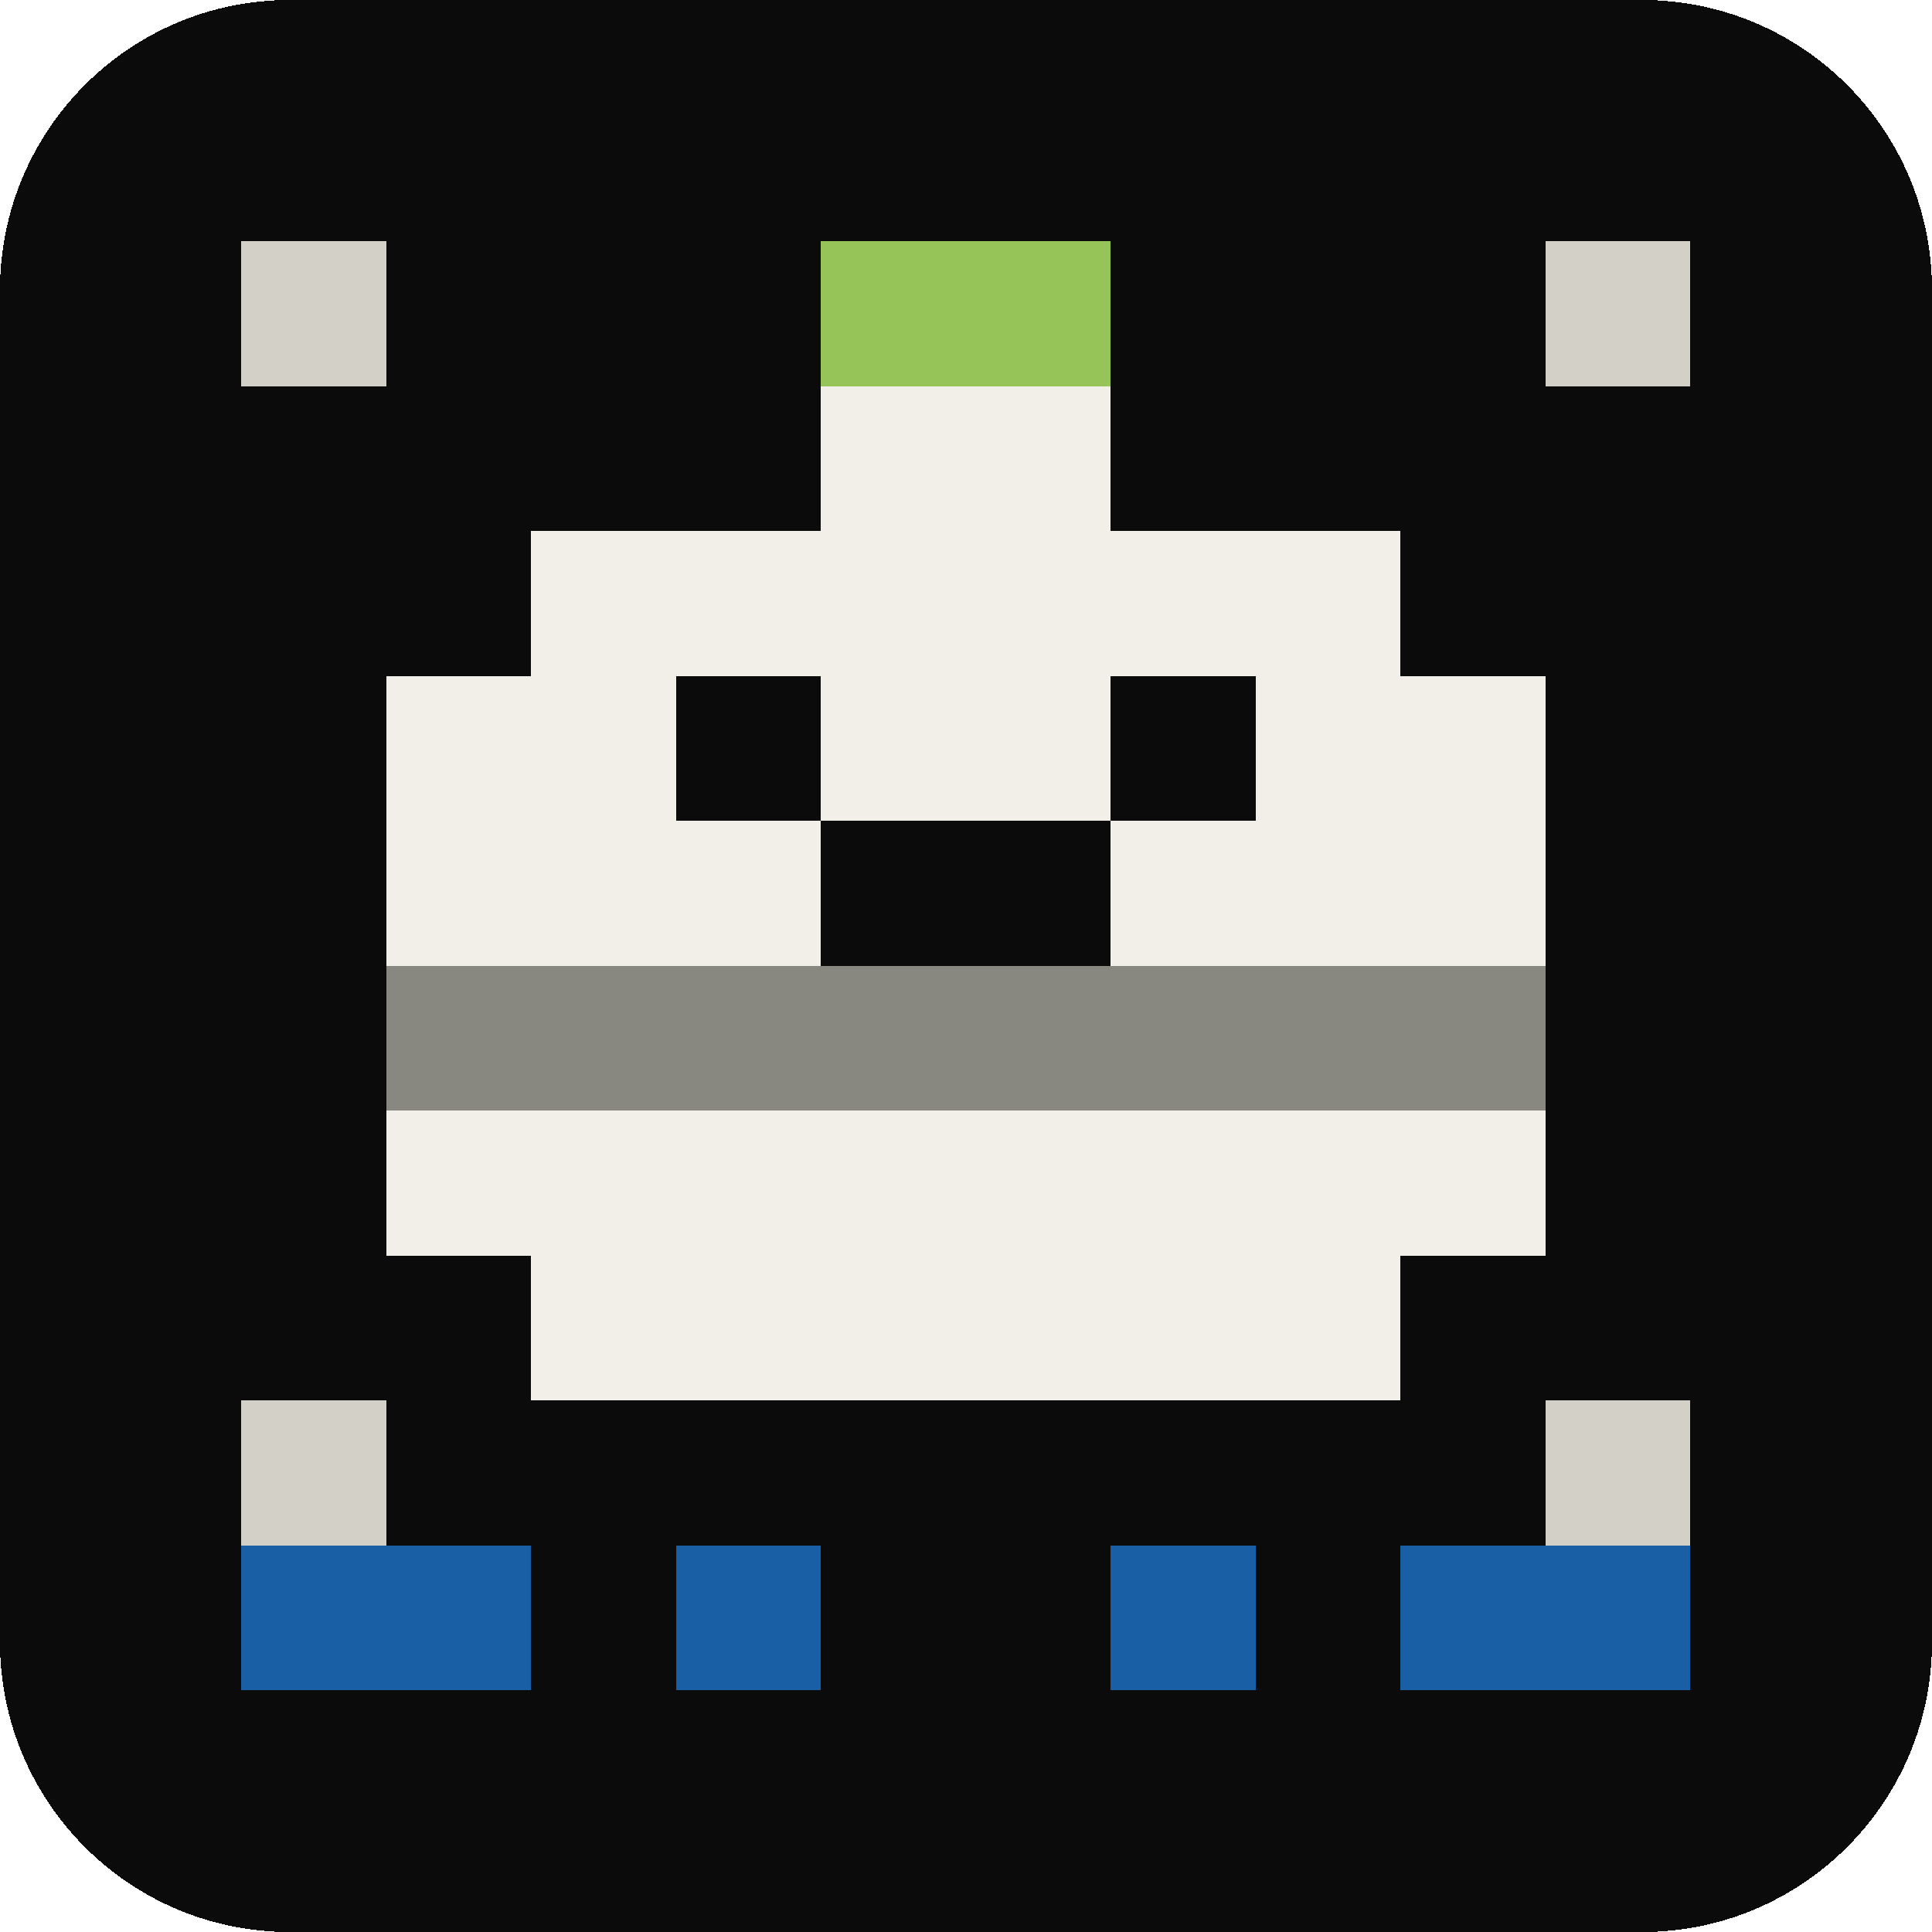
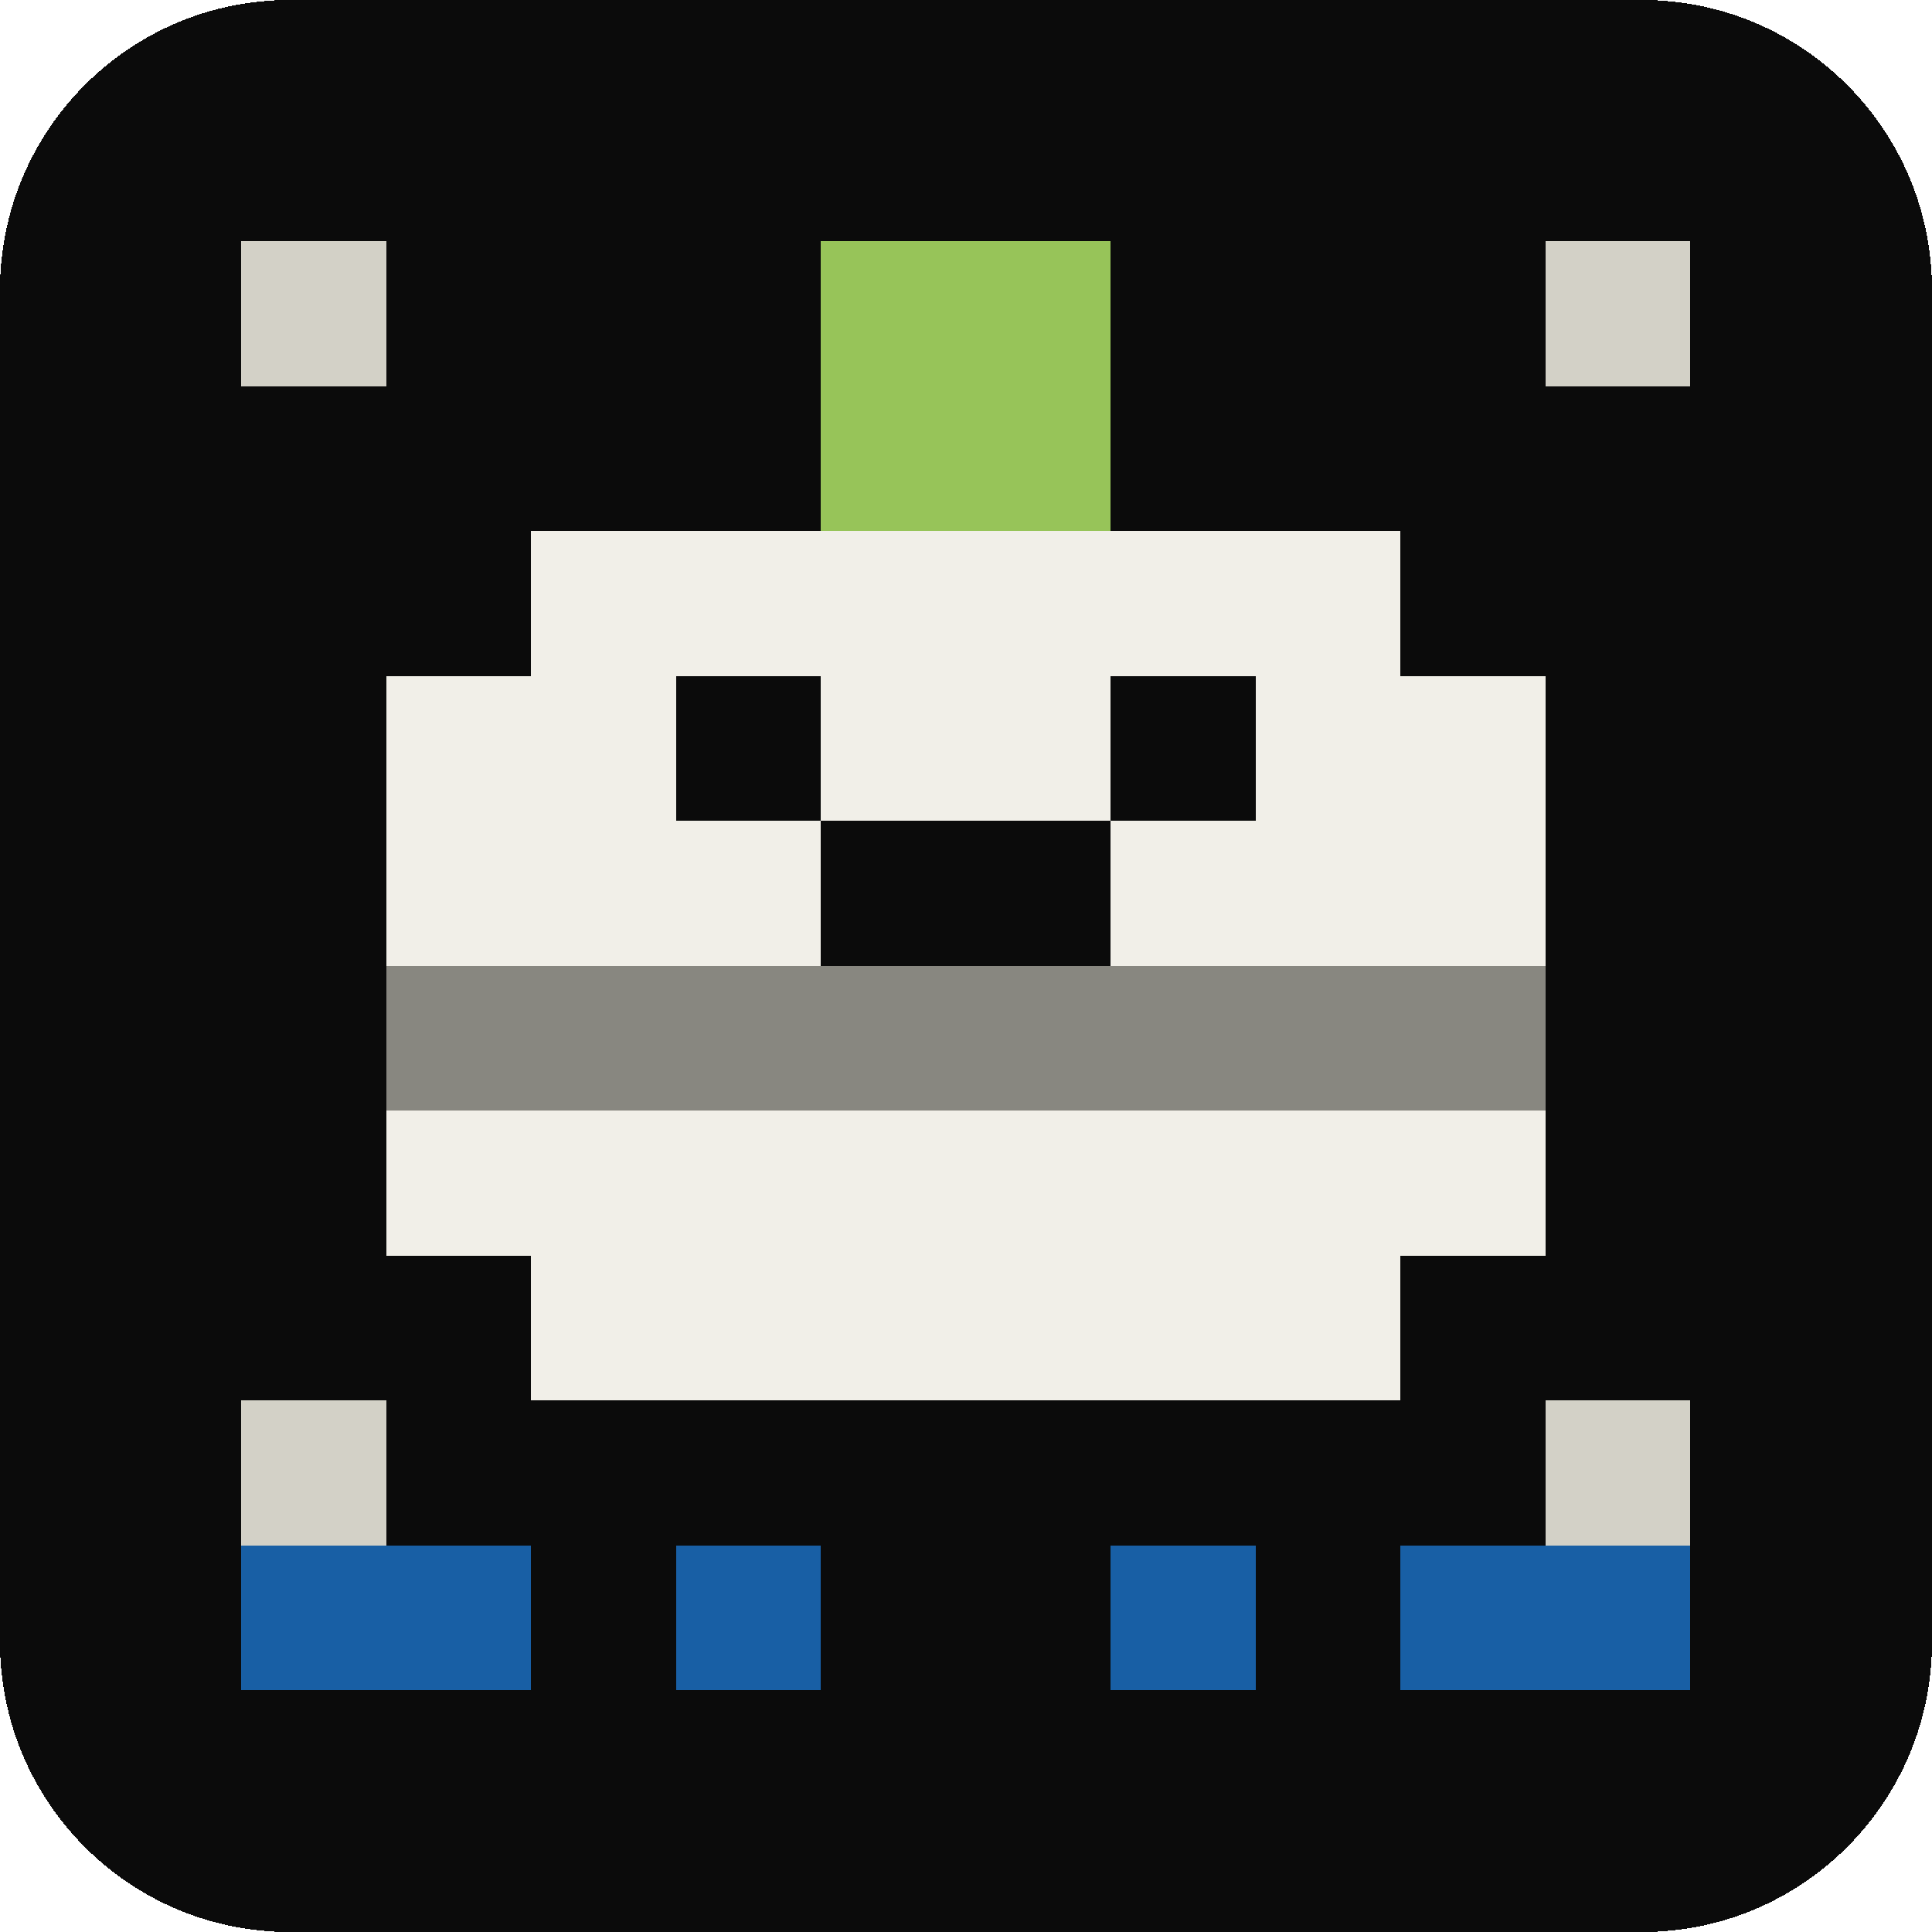
<svg xmlns="http://www.w3.org/2000/svg" shape-rendering="crispEdges" width="80" height="80" viewBox="0 0 80 80">
  <rect width="80" height="80" rx="12" fill="#0b0b0b" />
  <g>
    <rect x="10" y="10" width="6" height="6" fill="#D3D1C7" />
    <rect x="34" y="10" width="6" height="6" fill="#97C459" />
    <rect x="40" y="10" width="6" height="6" fill="#97C459" />
    <rect x="64" y="10" width="6" height="6" fill="#D3D1C7" />
-     <rect x="34" y="16" width="6" height="6" fill="#F1EFE8" />
-     <rect x="40" y="16" width="6" height="6" fill="#F1EFE8" />
+     <rect x="34" y="16" width="6" height="6" fill="#97C459" />
+     <rect x="40" y="16" width="6" height="6" fill="#97C459" />
    <rect x="22" y="22" width="6" height="6" fill="#F1EFE8" />
    <rect x="28" y="22" width="6" height="6" fill="#F1EFE8" />
    <rect x="34" y="22" width="6" height="6" fill="#F1EFE8" />
    <rect x="40" y="22" width="6" height="6" fill="#F1EFE8" />
    <rect x="46" y="22" width="6" height="6" fill="#F1EFE8" />
    <rect x="52" y="22" width="6" height="6" fill="#F1EFE8" />
    <rect x="16" y="28" width="6" height="6" fill="#F1EFE8" />
    <rect x="22" y="28" width="6" height="6" fill="#F1EFE8" />
    <rect x="34" y="28" width="6" height="6" fill="#F1EFE8" />
    <rect x="40" y="28" width="6" height="6" fill="#F1EFE8" />
    <rect x="52" y="28" width="6" height="6" fill="#F1EFE8" />
    <rect x="58" y="28" width="6" height="6" fill="#F1EFE8" />
    <rect x="16" y="34" width="6" height="6" fill="#F1EFE8" />
    <rect x="22" y="34" width="6" height="6" fill="#F1EFE8" />
    <rect x="28" y="34" width="6" height="6" fill="#F1EFE8" />
    <rect x="46" y="34" width="6" height="6" fill="#F1EFE8" />
    <rect x="52" y="34" width="6" height="6" fill="#F1EFE8" />
    <rect x="58" y="34" width="6" height="6" fill="#F1EFE8" />
    <rect x="16" y="40" width="6" height="6" fill="#888780" />
    <rect x="22" y="40" width="6" height="6" fill="#888780" />
    <rect x="28" y="40" width="6" height="6" fill="#888780" />
    <rect x="34" y="40" width="6" height="6" fill="#888780" />
    <rect x="40" y="40" width="6" height="6" fill="#888780" />
    <rect x="46" y="40" width="6" height="6" fill="#888780" />
    <rect x="52" y="40" width="6" height="6" fill="#888780" />
    <rect x="58" y="40" width="6" height="6" fill="#888780" />
    <rect x="16" y="46" width="6" height="6" fill="#F1EFE8" />
    <rect x="22" y="46" width="6" height="6" fill="#F1EFE8" />
    <rect x="28" y="46" width="6" height="6" fill="#F1EFE8" />
    <rect x="34" y="46" width="6" height="6" fill="#F1EFE8" />
    <rect x="40" y="46" width="6" height="6" fill="#F1EFE8" />
    <rect x="46" y="46" width="6" height="6" fill="#F1EFE8" />
    <rect x="52" y="46" width="6" height="6" fill="#F1EFE8" />
    <rect x="58" y="46" width="6" height="6" fill="#F1EFE8" />
    <rect x="22" y="52" width="6" height="6" fill="#F1EFE8" />
    <rect x="28" y="52" width="6" height="6" fill="#F1EFE8" />
    <rect x="34" y="52" width="6" height="6" fill="#F1EFE8" />
    <rect x="40" y="52" width="6" height="6" fill="#F1EFE8" />
    <rect x="46" y="52" width="6" height="6" fill="#F1EFE8" />
    <rect x="52" y="52" width="6" height="6" fill="#F1EFE8" />
    <rect x="10" y="58" width="6" height="6" fill="#D3D1C7" />
    <rect x="64" y="58" width="6" height="6" fill="#D3D1C7" />
    <rect x="10" y="64" width="6" height="6" fill="#185FA5" />
    <rect x="16" y="64" width="6" height="6" fill="#185FA5" />
    <rect x="28" y="64" width="6" height="6" fill="#185FA5" />
    <rect x="46" y="64" width="6" height="6" fill="#185FA5" />
    <rect x="58" y="64" width="6" height="6" fill="#185FA5" />
    <rect x="64" y="64" width="6" height="6" fill="#185FA5" />
  </g>
</svg>
